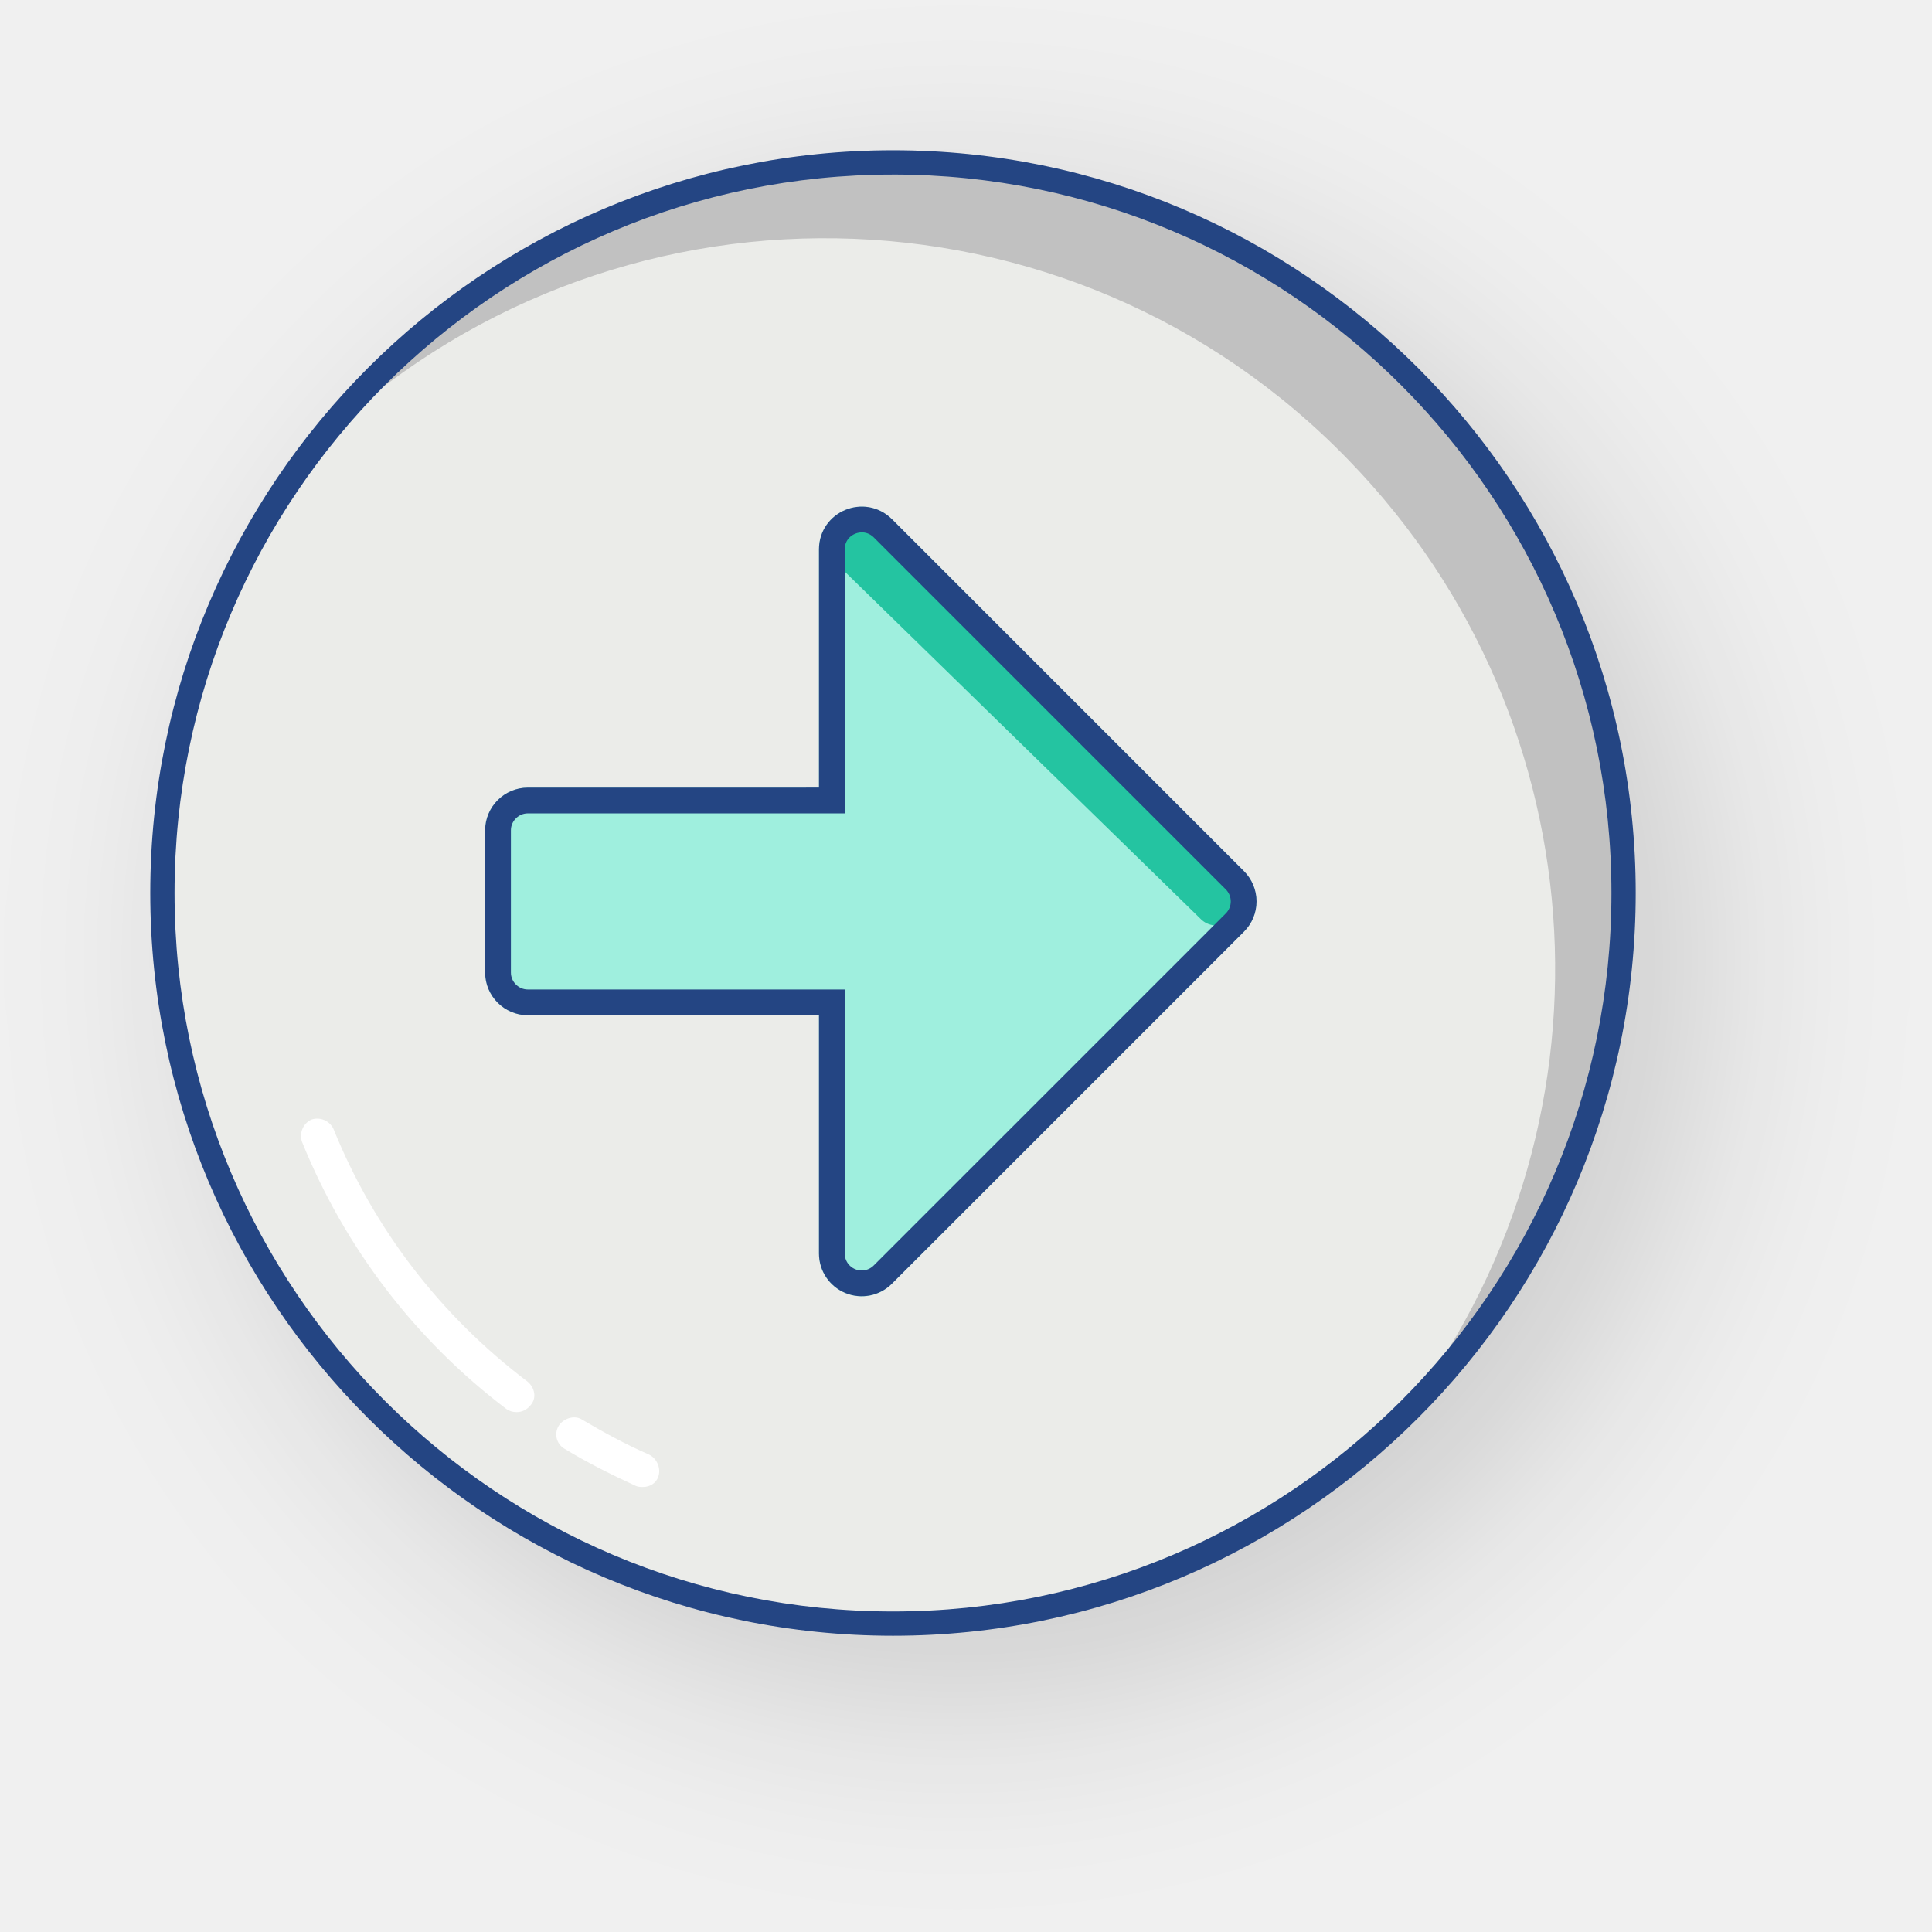
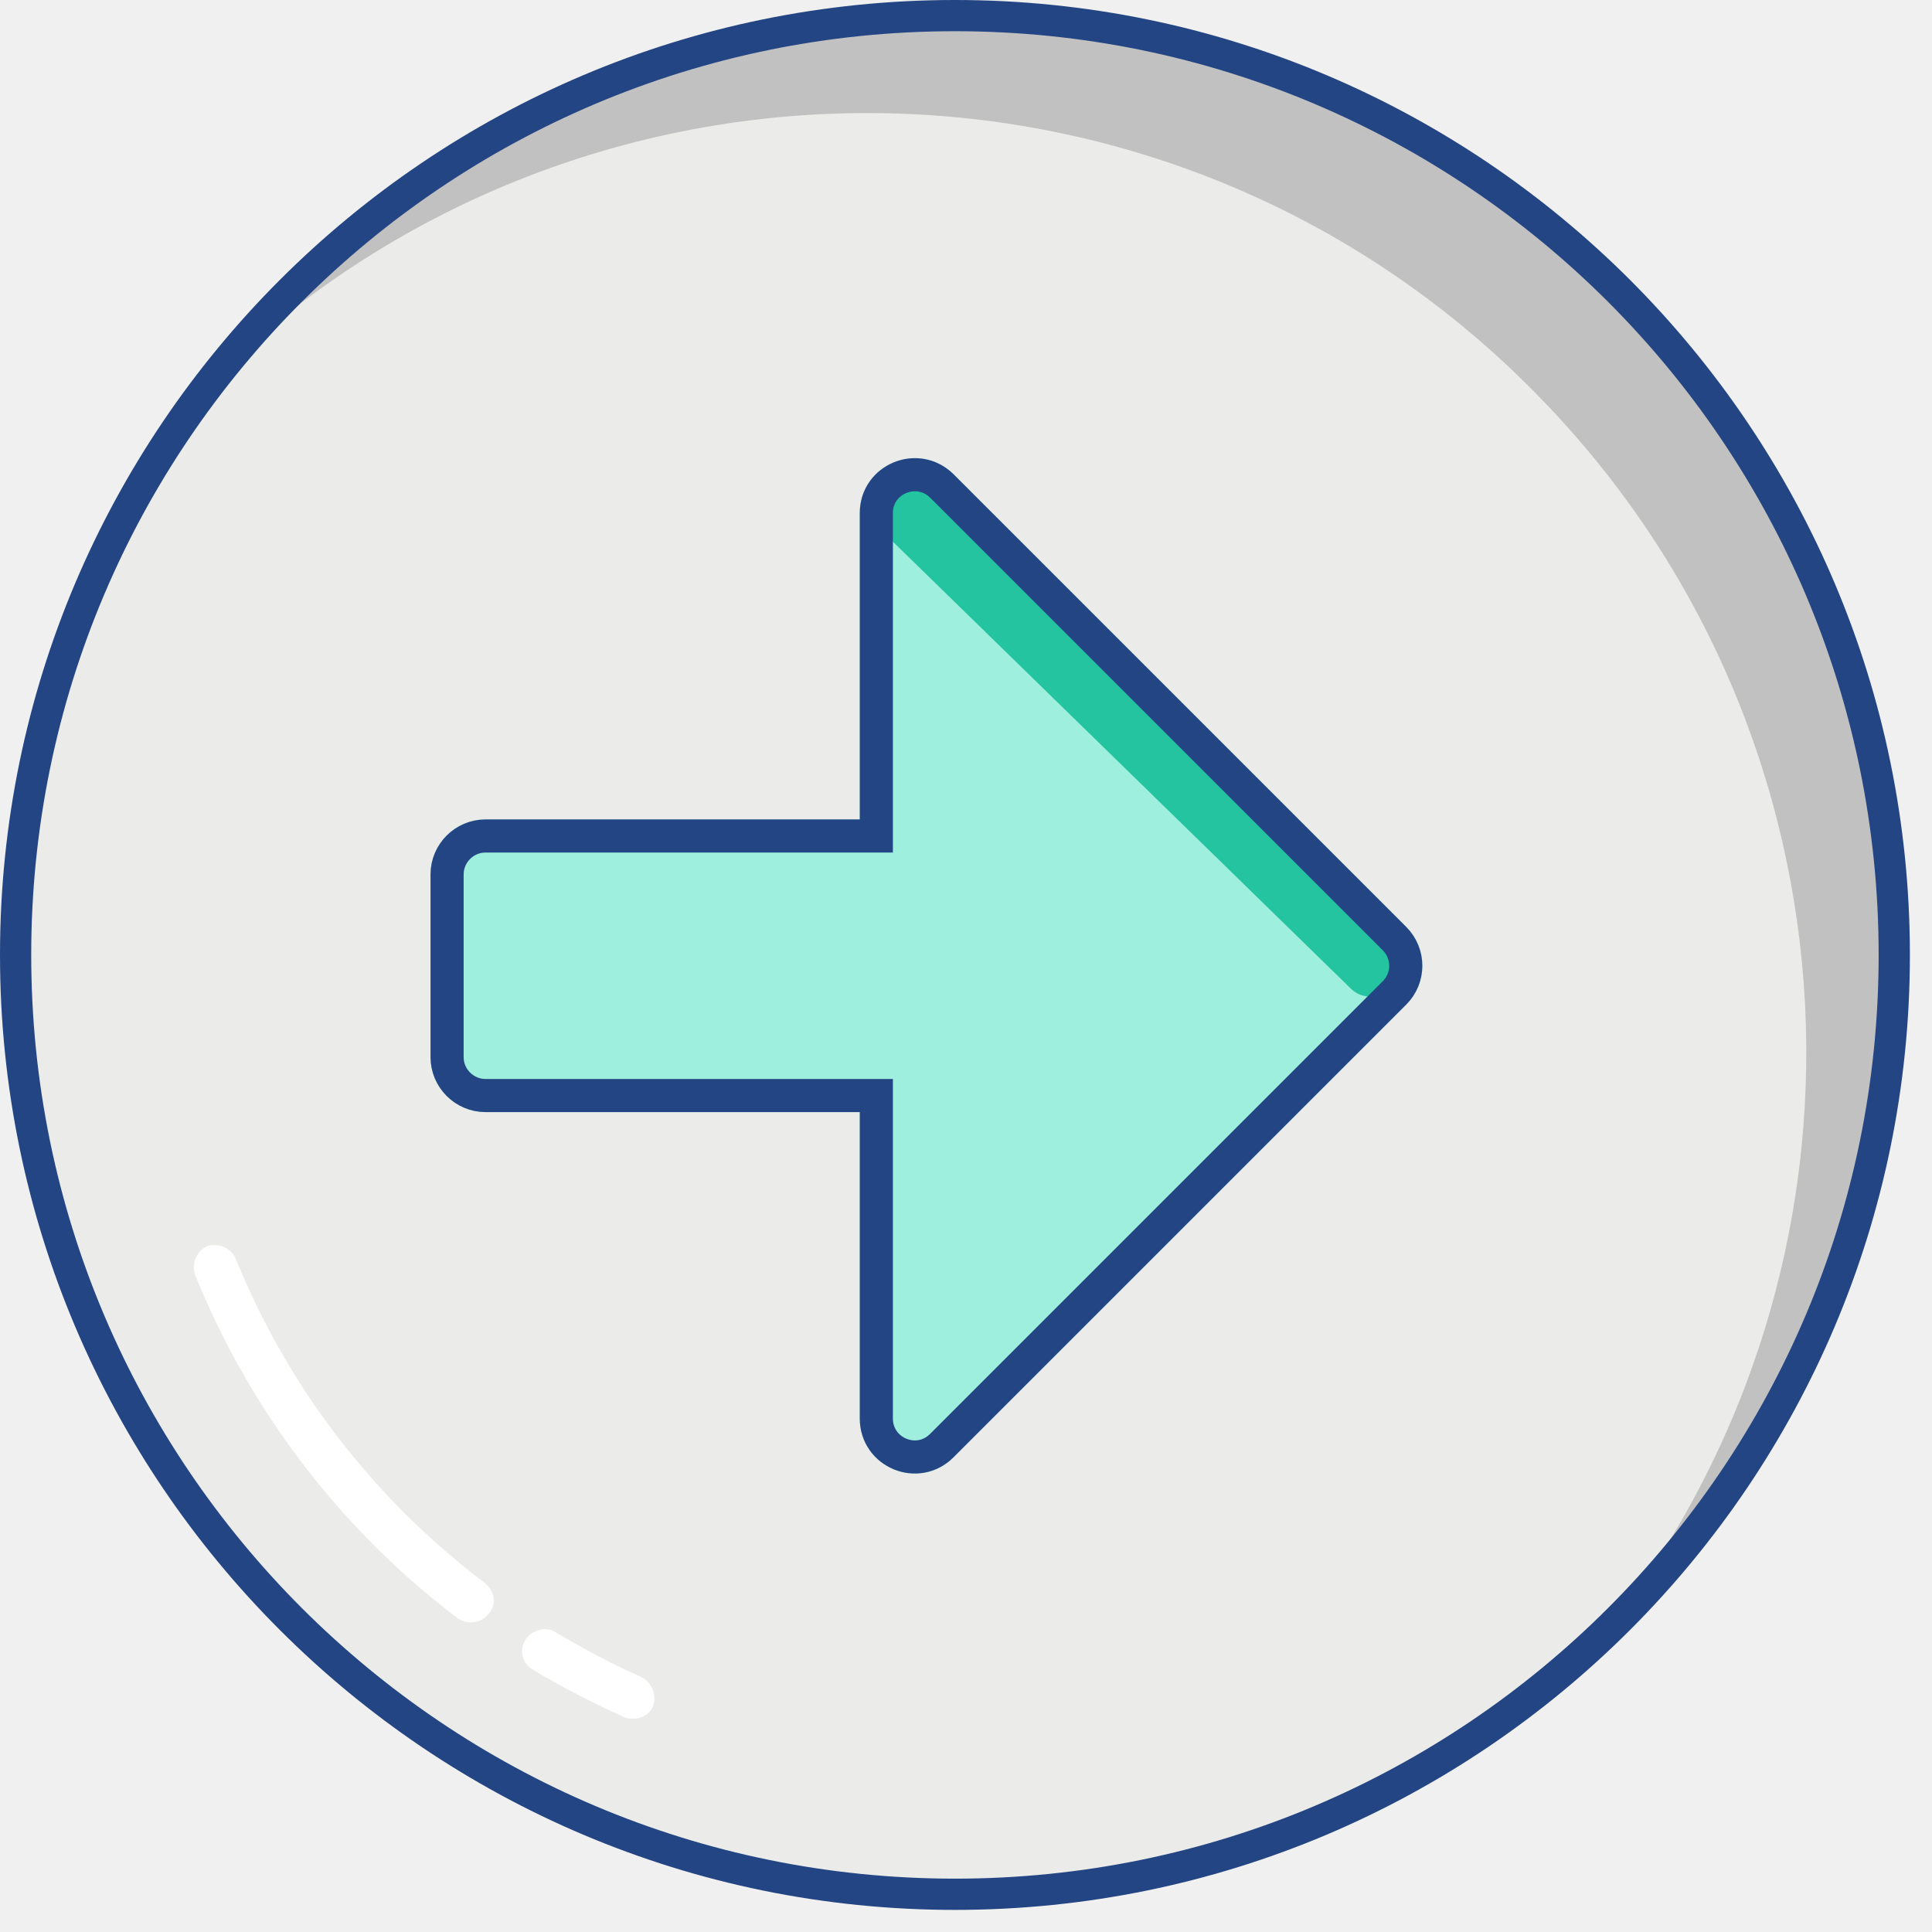
- <svg xmlns="http://www.w3.org/2000/svg" width="90" height="90" fill="none">
-   <g filter="url(#A)">
-     <path d="M41.599 75.633c18.796 0 34.034-15.237 34.034-34.034S60.395 7.566 41.599 7.566 7.565 22.803 7.565 41.599s15.237 34.034 34.034 34.034z" fill="#ebece9" />
-     <path d="M41.599 7.566c-10.465 0-20.364 4.855-26.822 13.104 13.482-13.057 35.024-12.727 48.081.801C74.69 33.68 75.68 52.724 65.216 66.111c13.529-13.01 13.953-34.552.896-48.081C59.7 11.29 50.838 7.566 41.599 7.566z" fill="#c1c1c1" />
-     <path d="M41.599 76.199C22.508 76.199 7 60.69 7 41.599S22.508 7 41.599 7s34.599 15.508 34.599 34.599S60.69 76.199 41.599 76.199zm0-68.067c-18.478 0-33.468 14.99-33.468 33.468s14.99 33.468 33.468 33.468 33.468-14.99 33.468-33.468S60.077 8.131 41.599 8.131z" fill="#244583" />
-     <path d="M29.956 69.269c-.094 0-.236 0-.33-.047-1.131-.519-2.263-1.084-3.347-1.744a.77.77 0 0 1-.236-1.084c.236-.33.707-.471 1.037-.283 1.037.613 2.074 1.178 3.158 1.65.377.188.566.66.424 1.037-.094.283-.377.471-.707.471z" fill="#fff" />
-     <path d="M24.064 65.781c-.189 0-.33-.047-.471-.141a29.47 29.47 0 0 1-9.522-12.444.84.84 0 0 1 .424-1.037.84.84 0 0 1 1.037.424c1.886 4.667 4.997 8.721 9.051 11.785.33.283.424.754.141 1.084-.189.236-.424.33-.66.33z" fill="#fff" />
-     <path d="M22.599 45.305v-6.627c0-1.093.895-1.988 1.988-1.988h13.563v-11.1c0-1.773 2.137-2.651 3.396-1.408l16.402 16.402a1.99 1.99 0 0 1 0 2.817L41.547 59.802c-1.259 1.259-3.396.364-3.396-1.408v-11.1H24.587c-1.093 0-1.988-.895-1.988-1.988z" fill="#9fefde" />
-     <path d="M57.36 41.395c.448.448.374 1.195-.153 1.546-.395.263-.92.214-1.259-.117L39.386 26.661c-.435-.425-.463-1.116-.062-1.574.436-.499 1.204-.524 1.672-.056L57.36 41.395z" fill="#24c4a1" />
-     <path d="M38.151 37.29h.6v-.6-11.1c0-1.231 1.487-1.855 2.374-.983l16.401 16.401a1.39 1.39 0 0 1 0 1.968L41.123 59.378a1.39 1.39 0 0 1-2.372-.984v-11.1-.6h-.6-13.563c-.762 0-1.388-.626-1.388-1.388v-6.627c0-.762.626-1.388 1.388-1.388h13.563z" stroke="#244583" stroke-width="1.2" />
-   </g>
-   <defs>
-     <filter id="A" x="0" y="0" width="89.199" height="89.199" filterUnits="userSpaceOnUse" color-interpolation-filters="sRGB">
-       <feFlood flood-opacity="0" result="A" />
-       <feColorMatrix in="SourceAlpha" values="0 0 0 0 0 0 0 0 0 0 0 0 0 0 0 0 0 0 127 0" />
-       <feOffset dx="3" dy="3" />
-       <feGaussianBlur stdDeviation="5" />
-       <feColorMatrix values="0 0 0 0 0 0 0 0 0 0 0 0 0 0 0 0 0 0 0.15 0" />
-       <feBlend in2="A" />
-       <feBlend in="SourceGraphic" />
-     </filter>
-   </defs>
+ <svg xmlns="http://www.w3.org/2000/svg" width="70" height="70" viewBox="0 0 70 70" fill="none">
+   <path d="M34.599 68.633C53.395 68.633 68.633 53.395 68.633 34.599C68.633 15.803 53.395 0.565 34.599 0.565C15.803 0.565 0.566 15.803 0.566 34.599C0.566 53.395 15.803 68.633 34.599 68.633Z" fill="#EBECE9" />
+   <path d="M34.599 0.565C24.135 0.565 14.236 5.421 7.778 13.67C21.259 0.613 42.801 0.943 55.858 14.471C67.69 26.68 68.68 45.724 58.215 59.111C71.744 46.101 72.168 24.559 59.111 11.03C52.7 4.289 43.838 0.565 34.599 0.565Z" fill="#C1C1C1" />
+   <path d="M34.599 69.199C15.508 69.199 0 53.69 0 34.599C0 15.508 15.508 0 34.599 0C53.69 0 69.199 15.508 69.199 34.599C69.199 53.69 53.69 69.199 34.599 69.199ZM34.599 1.131C16.121 1.131 1.131 16.121 1.131 34.599C1.131 53.077 16.121 68.067 34.599 68.067C53.077 68.067 68.067 53.077 68.067 34.599C68.067 16.121 53.077 1.131 34.599 1.131Z" fill="#244583" />
+   <path d="M22.956 62.27C22.862 62.27 22.72 62.27 22.626 62.222C21.495 61.704 20.363 61.138 19.279 60.478C18.902 60.243 18.808 59.771 19.044 59.394C19.279 59.064 19.751 58.923 20.081 59.111C21.118 59.724 22.155 60.29 23.239 60.761C23.616 60.95 23.805 61.421 23.663 61.798C23.569 62.081 23.286 62.27 22.956 62.27Z" fill="white" />
+   <path d="M17.064 58.781C16.875 58.781 16.734 58.734 16.593 58.64C12.35 55.434 9.05 51.098 7.071 46.195C6.929 45.771 7.118 45.347 7.495 45.158C7.919 45.017 8.343 45.205 8.532 45.583C10.417 50.249 13.528 54.303 17.582 57.367C17.912 57.65 18.007 58.121 17.724 58.451C17.535 58.687 17.3 58.781 17.064 58.781Z" fill="white" />
+   <path d="M15.599 38.305V31.678C15.599 30.584 16.494 29.689 17.587 29.689H31.151V18.589C31.151 16.816 33.288 15.938 34.547 17.181L50.95 33.583C51.728 34.362 51.728 35.621 50.95 36.4L34.547 52.802C33.288 54.061 31.151 53.166 31.151 51.393V40.293H17.587C16.494 40.293 15.599 39.398 15.599 38.305Z" fill="#9FEFDE" />
+   <path d="M50.36 34.395C50.809 34.843 50.735 35.589 50.207 35.941V35.941C49.812 36.204 49.288 36.155 48.948 35.824L32.386 19.66C31.951 19.235 31.923 18.544 32.324 18.086V18.086C32.76 17.587 33.528 17.562 33.996 18.03L50.36 34.395Z" fill="#24C4A1" />
+   <path d="M31.151 30.29H31.751V29.689V18.589C31.751 17.358 33.238 16.734 34.125 17.607C34.125 17.607 34.126 17.607 34.126 17.608L50.525 34.007C51.07 34.552 51.07 35.431 50.525 35.975L34.123 52.377C33.244 53.256 31.751 52.635 31.751 51.393V40.293V39.693H31.151H17.587C16.825 39.693 16.199 39.067 16.199 38.305V31.678C16.199 30.916 16.825 30.29 17.587 30.29H31.151Z" stroke="#244583" stroke-width="1.2" />
</svg>
